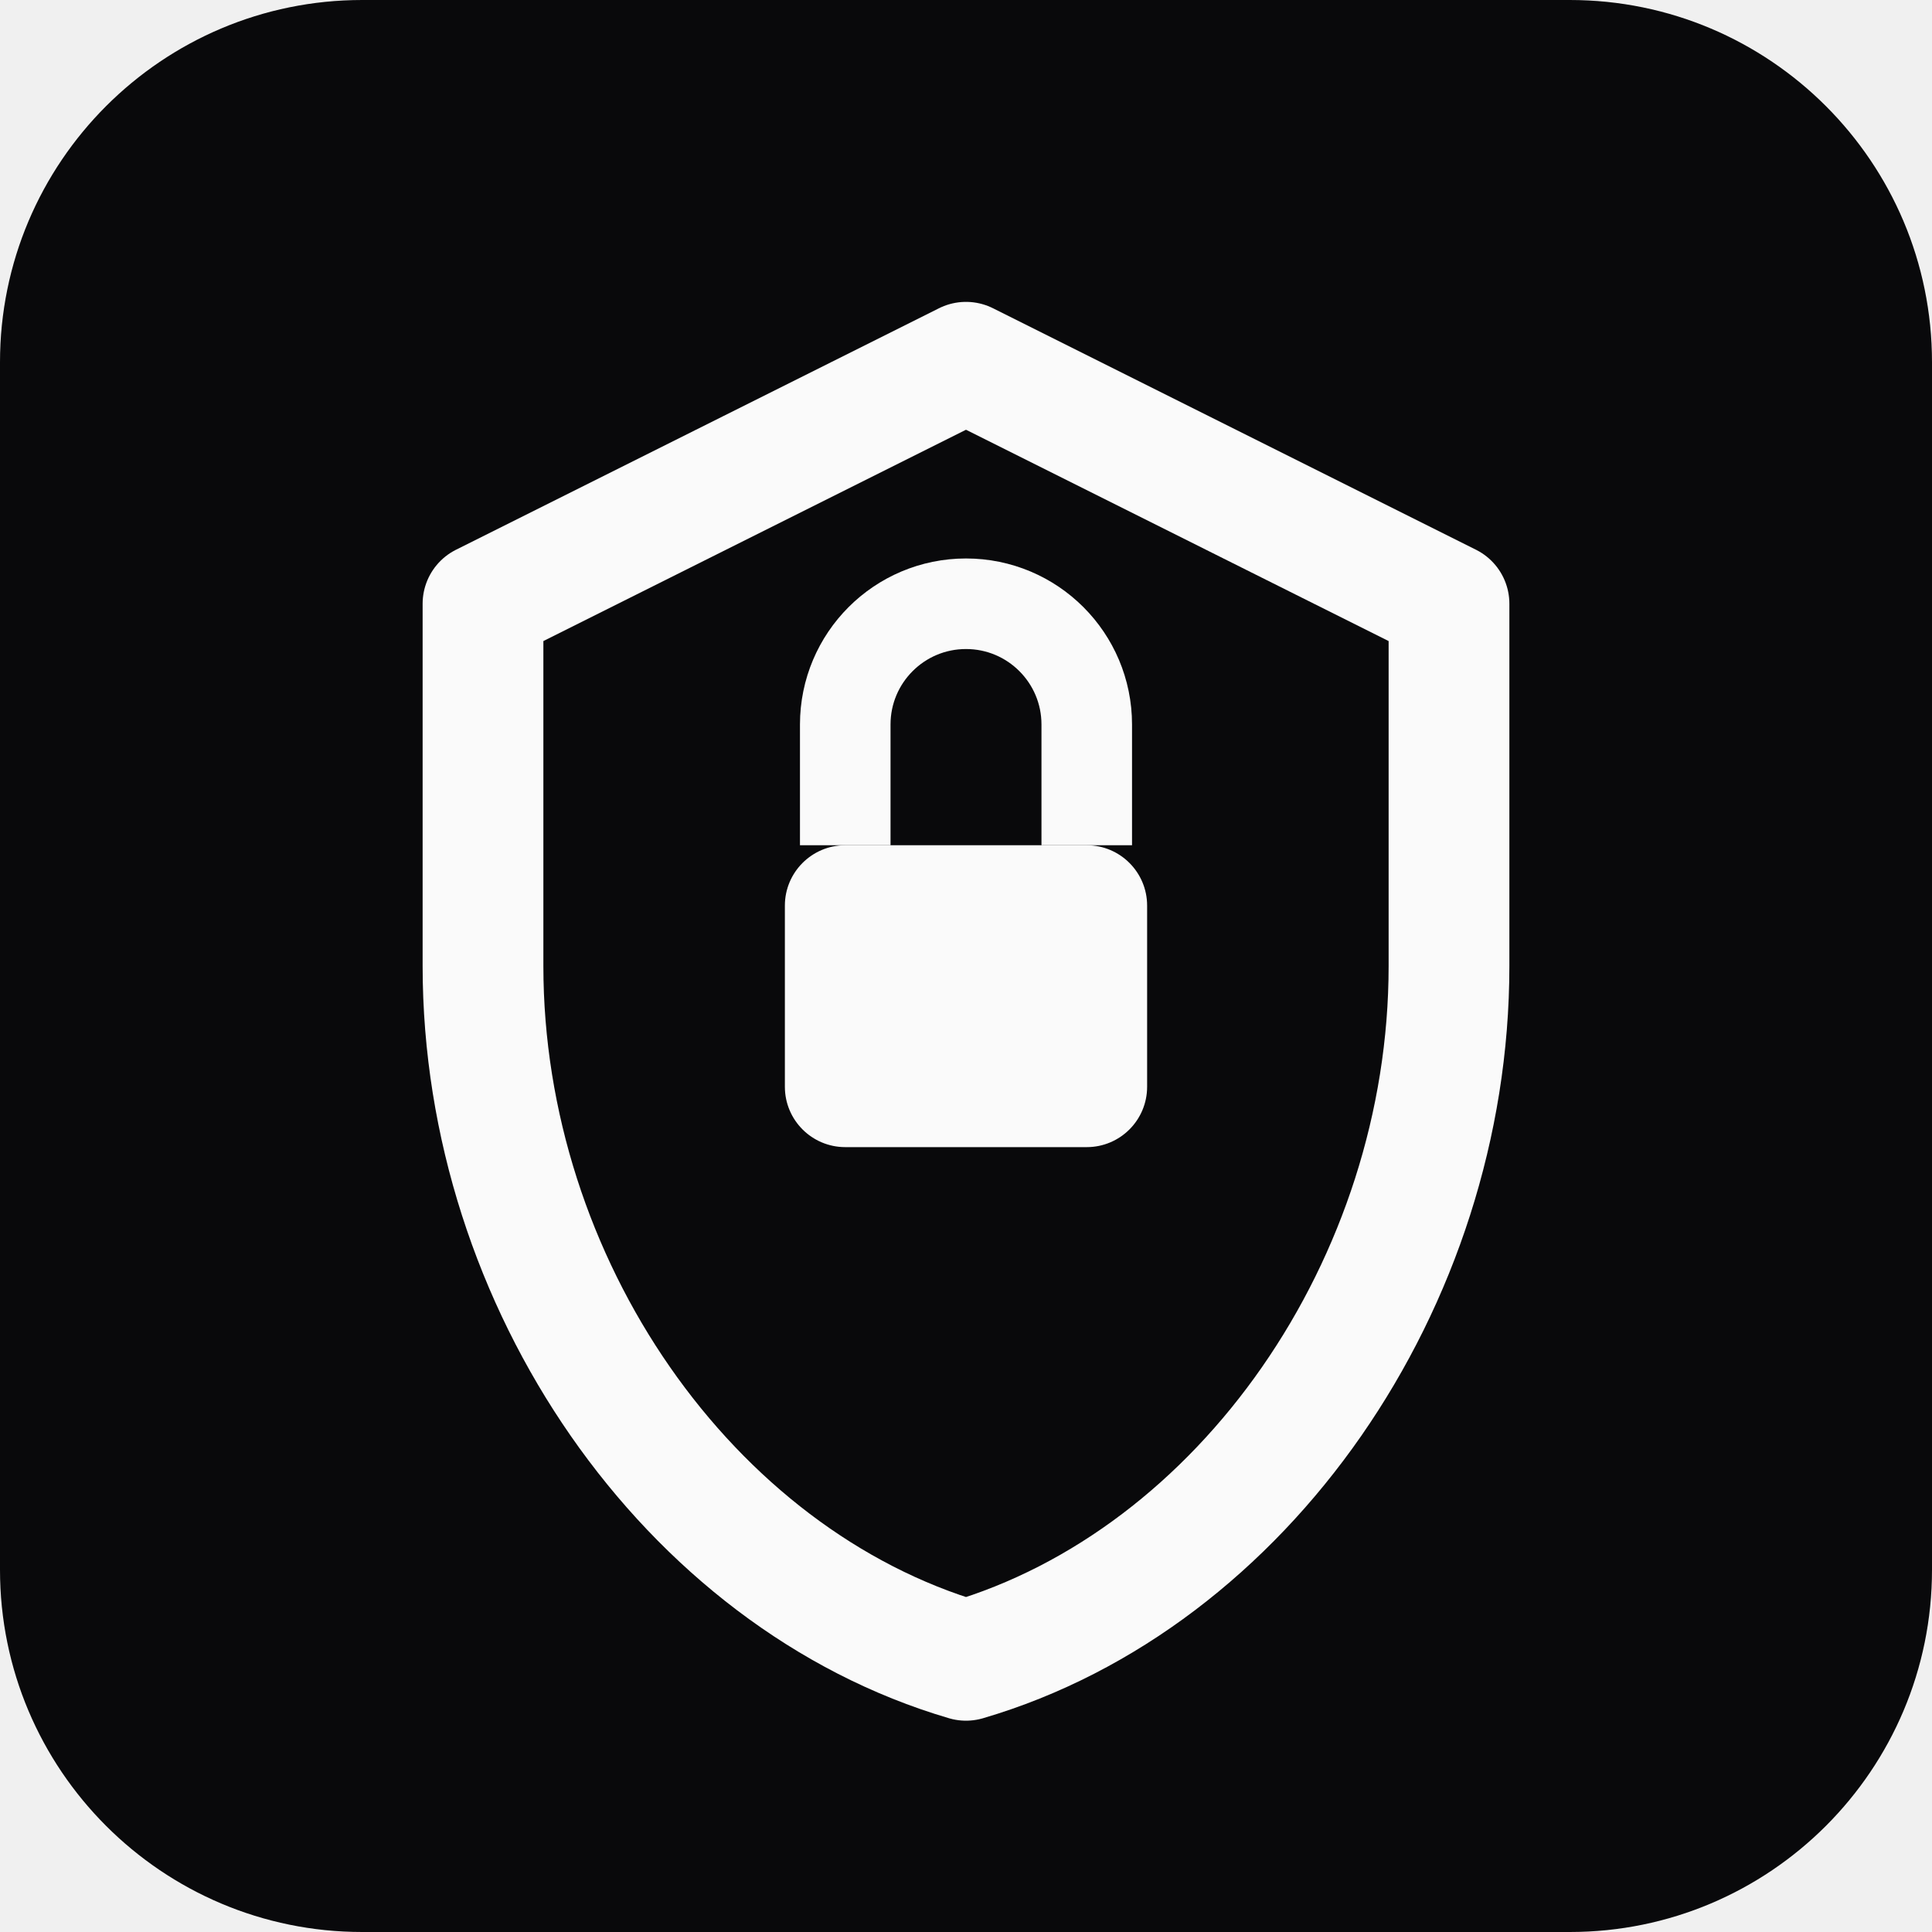
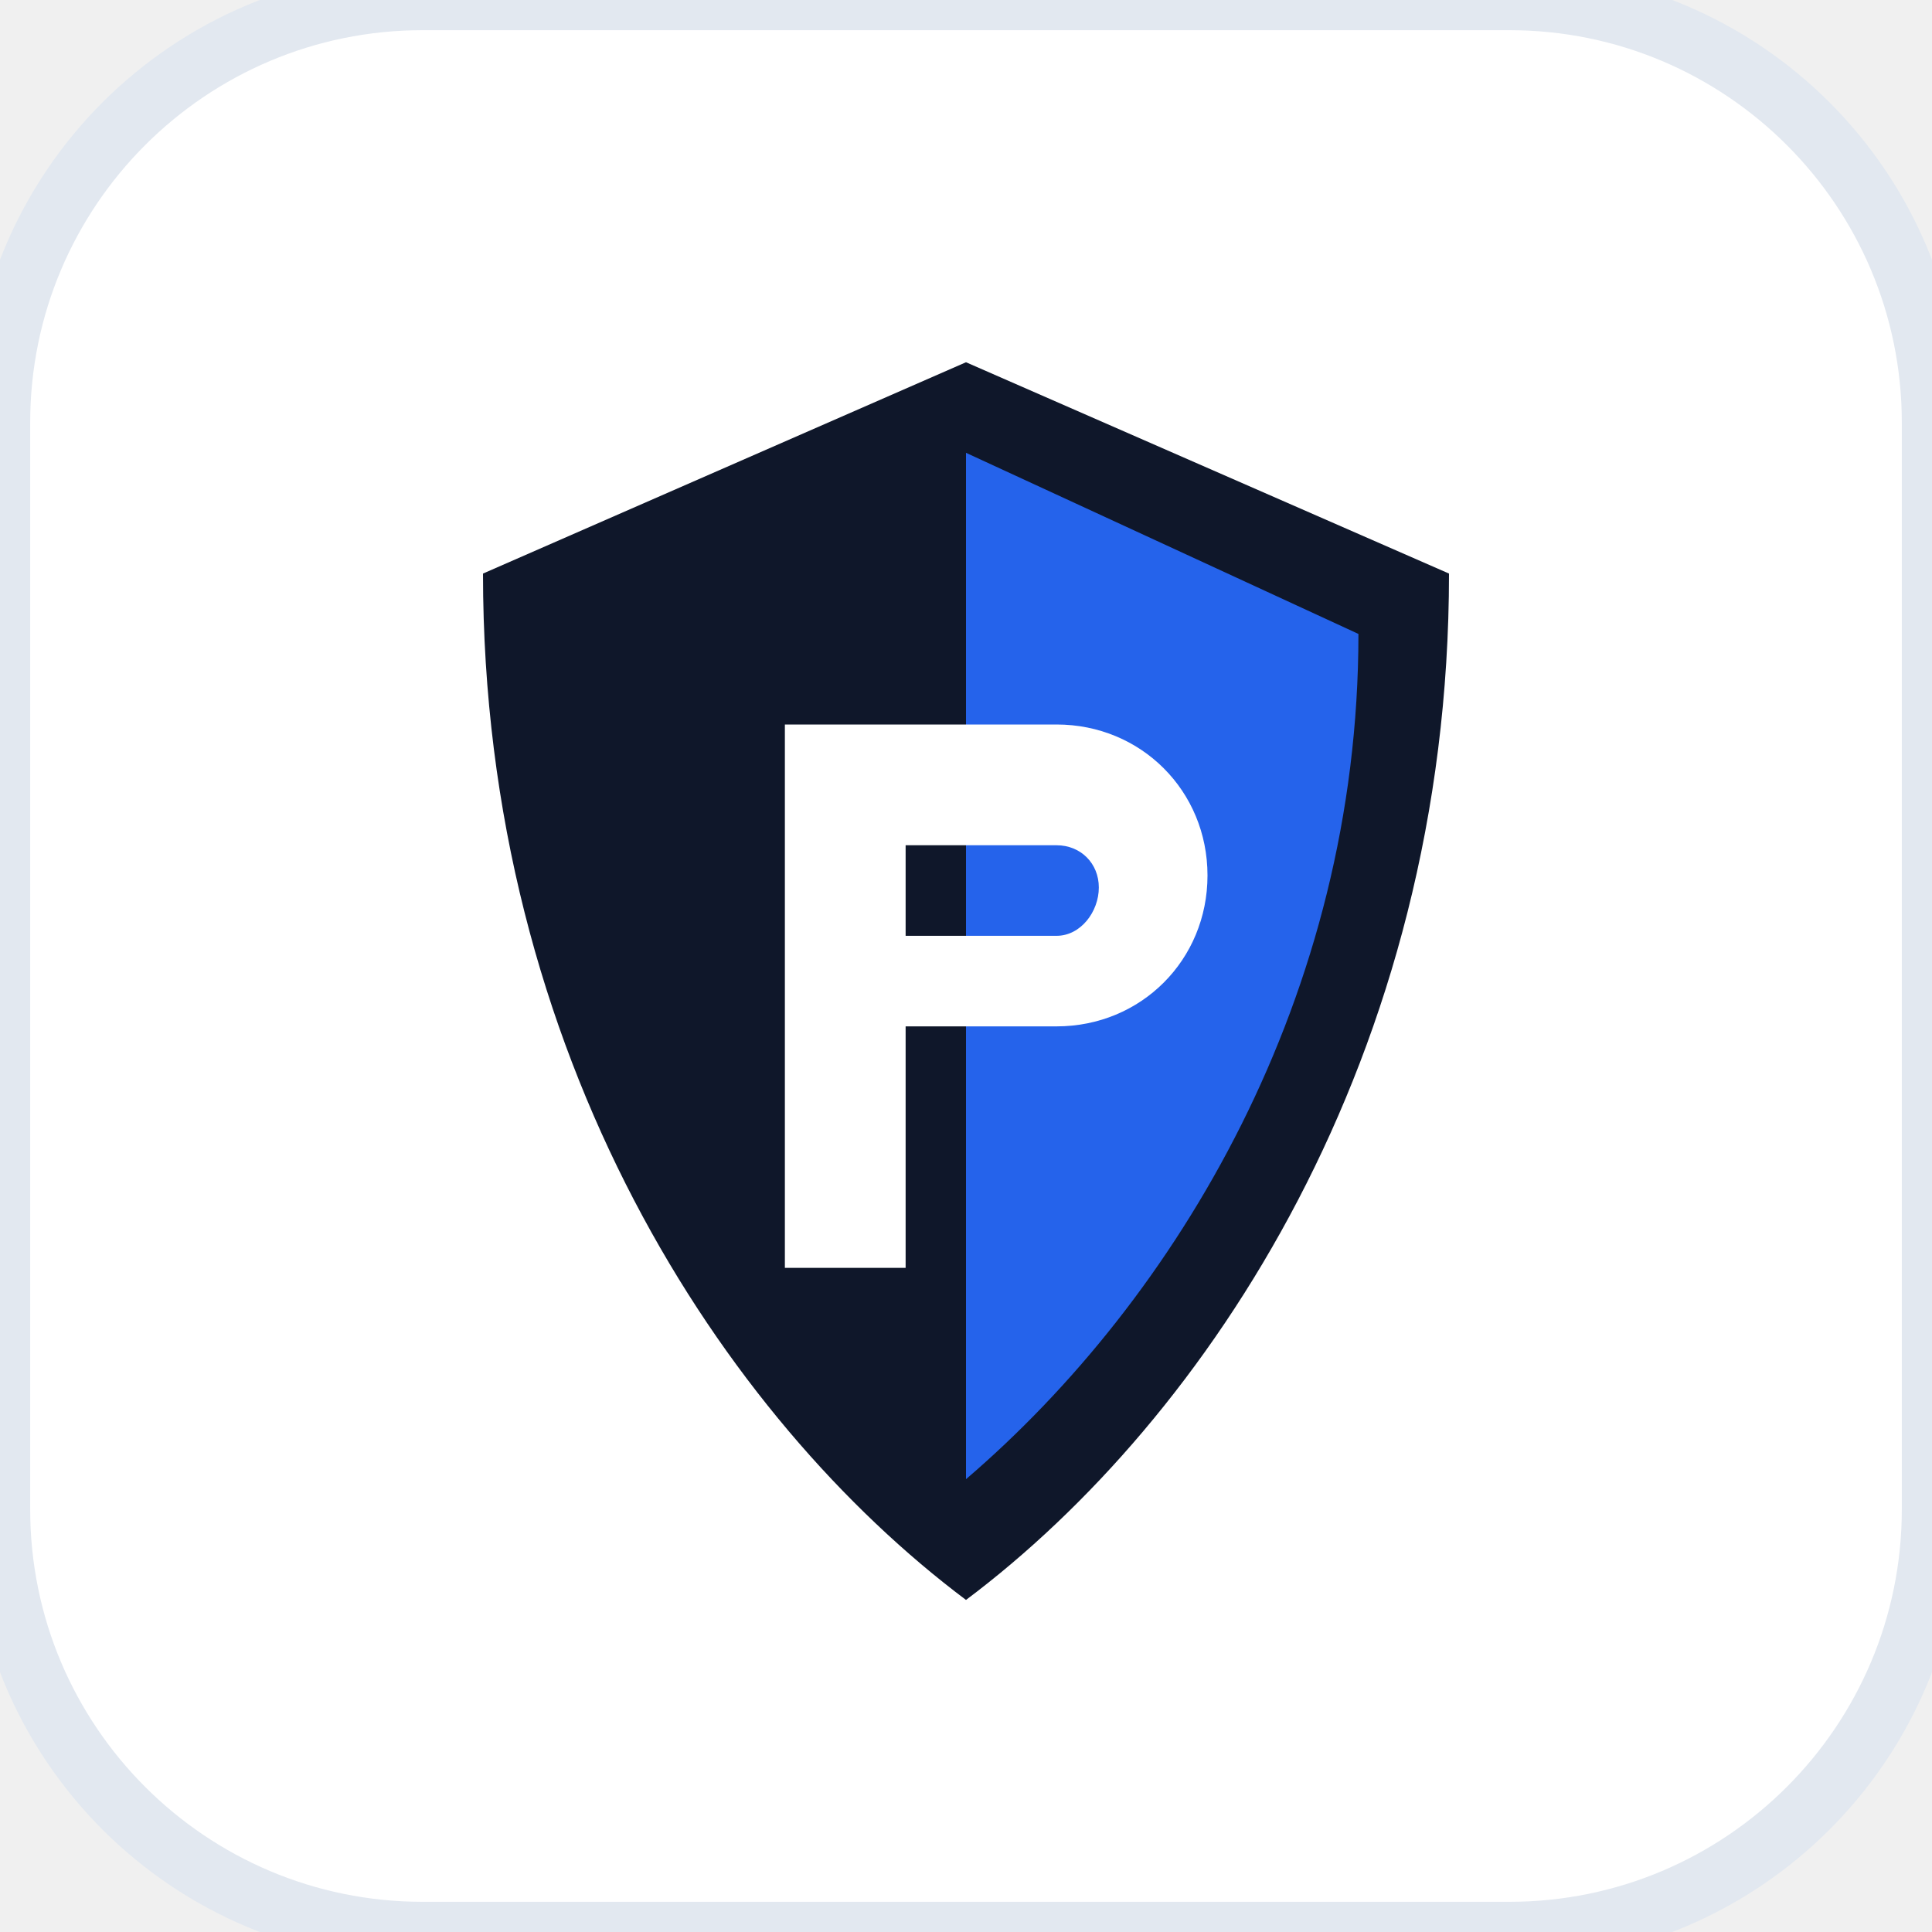
<svg xmlns="http://www.w3.org/2000/svg" viewBox="0 0 32 32" width="32" height="32">
-   <rect width="32" height="32" rx="6" fill="#09090b" />
-   <path d="M16 6L8 10v6c0 5.25 3.4 10.15 8 11.5 4.6-1.35 8-6.25 8-11.5v-6l-8-4z" fill="none" stroke="#fafafa" stroke-width="2" stroke-linejoin="round" />
-   <rect x="13" y="14" width="6" height="5" rx="1" fill="#fafafa" />
-   <path d="M14 14v-2a2 2 0 0 1 4 0v2" fill="none" stroke="#fafafa" stroke-width="1.5" />
+   <rect width="32" height="32" rx="7" fill="#ffffff" stroke="#e2e8f0" stroke-width="1" />
+   <path d="M16 6L24 9.5C24 17.5 20 23.5 16 26.5C12 23.5 8 17.5 8 9.5L16 6Z" fill="#0f172a" />
+   <path d="M16 7.5L22.5 10.5C22.5 16.5 19.5 21.5 16 24.5V7.5Z" fill="#2563eb" />
+   <path d="M13 12H17.5C18.9 12 20 13.1 20 14.5C20 15.9 18.9 17 17.5 17H15V21H13V12ZM15 14V15.5H17.5C17.9 15.5 18.2 15.1 18.2 14.7C18.2 14.3 17.9 14 17.5 14H15Z" fill="#ffffff" />
</svg>
